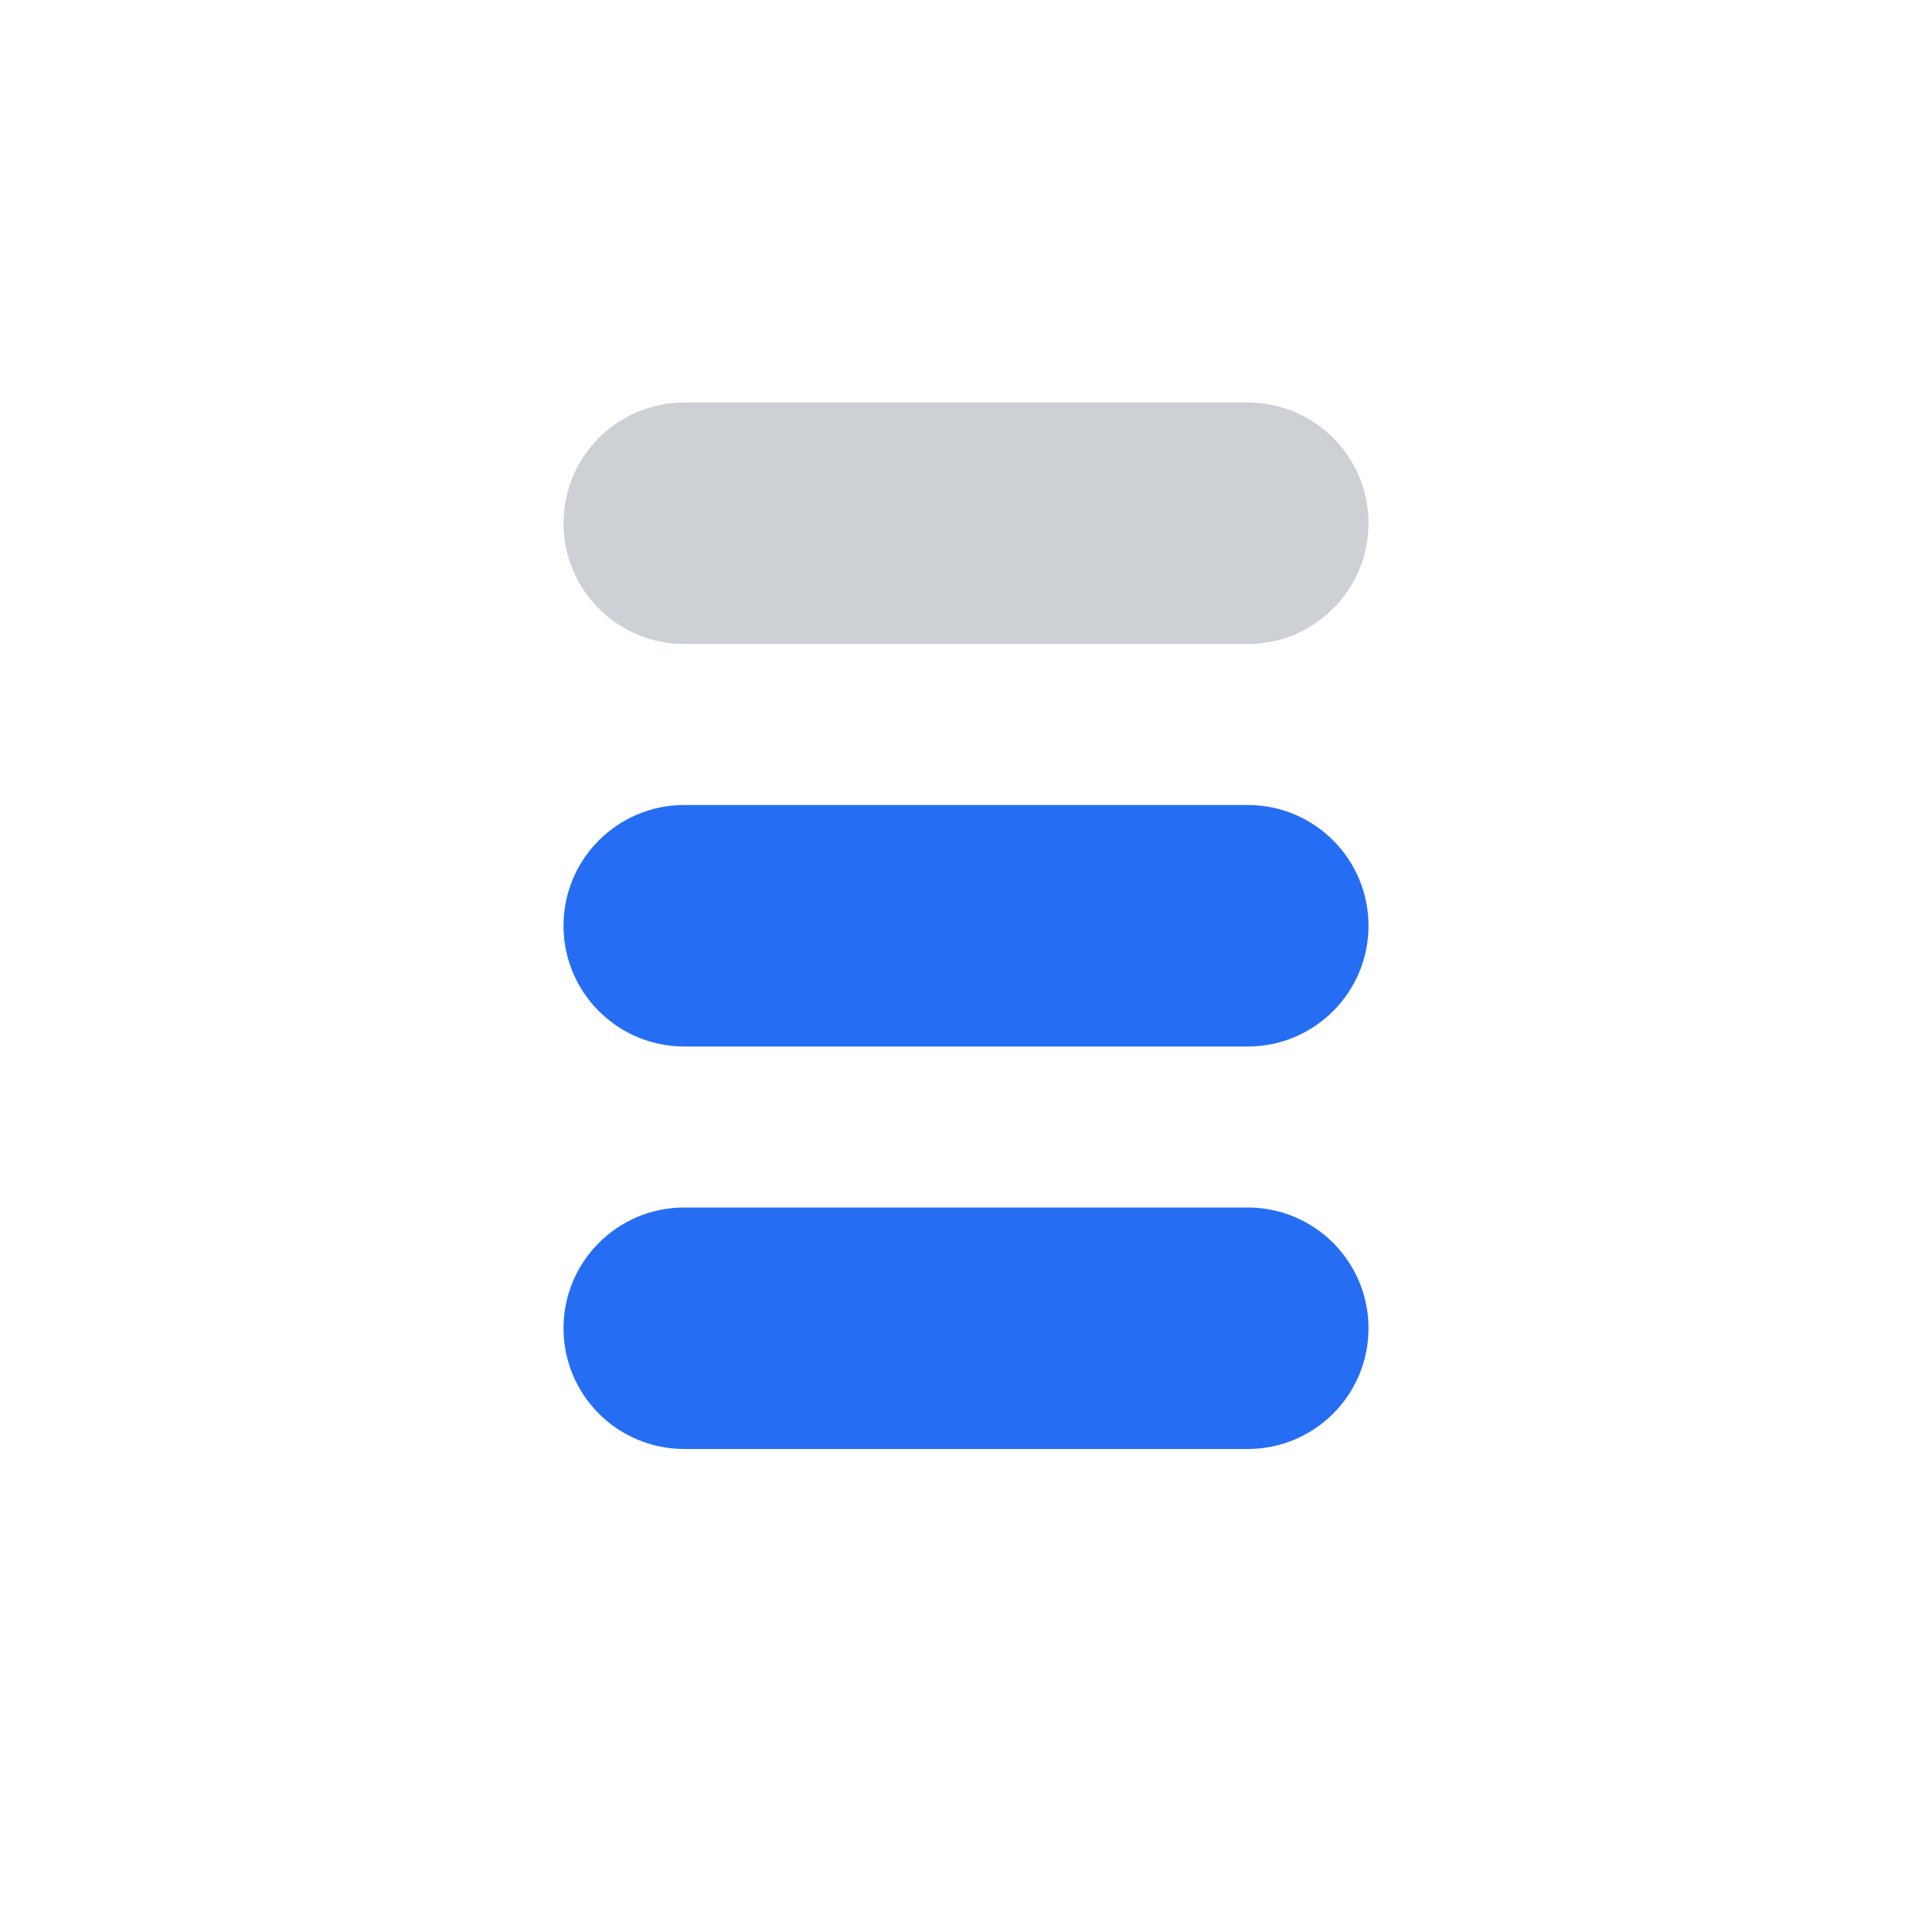
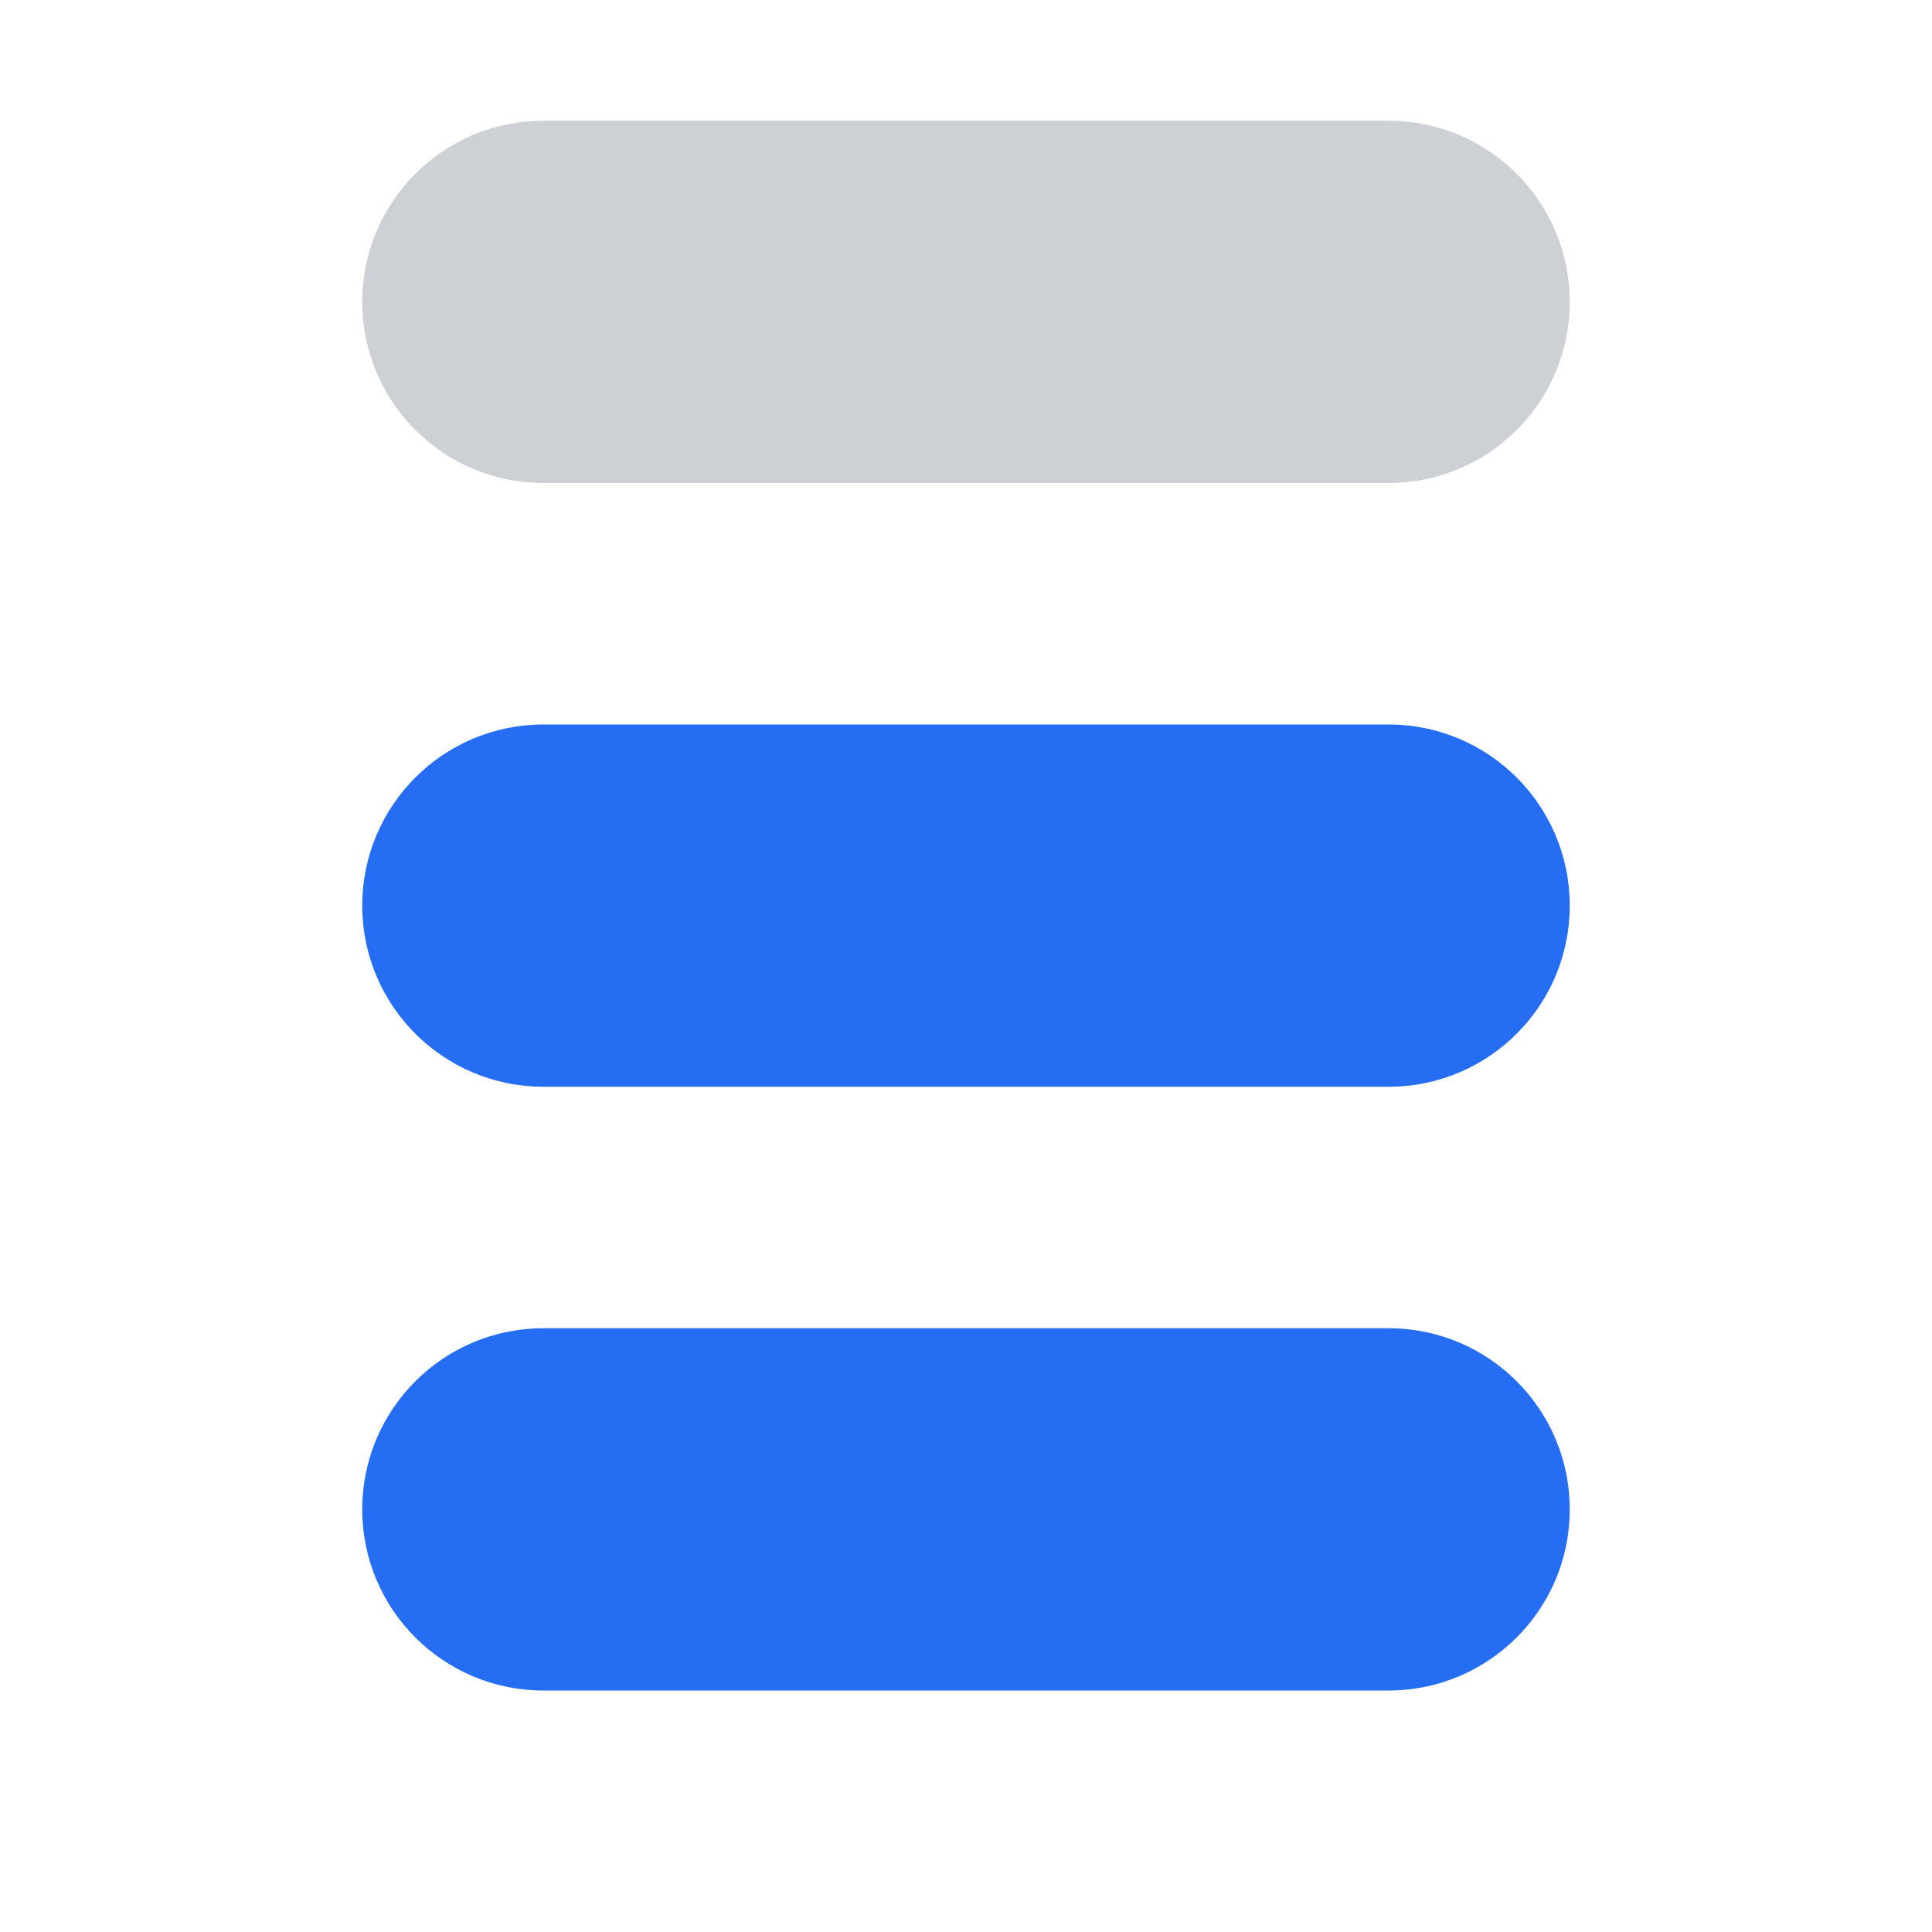
- <svg xmlns="http://www.w3.org/2000/svg" width="24" height="24" viewBox="0 0 24 24" fill="none">
+ <svg xmlns="http://www.w3.org/2000/svg" width="16" height="16" viewBox="4 4 16 16" fill="none">
  <rect x="7" y="15" width="10" height="3" rx="1.5" fill="#256EF4" />
  <rect x="7" y="10" width="10" height="3" rx="1.5" fill="#256EF4" />
  <rect x="7" y="5" width="10" height="3" rx="1.5" fill="#CDD1D5" />
</svg>
